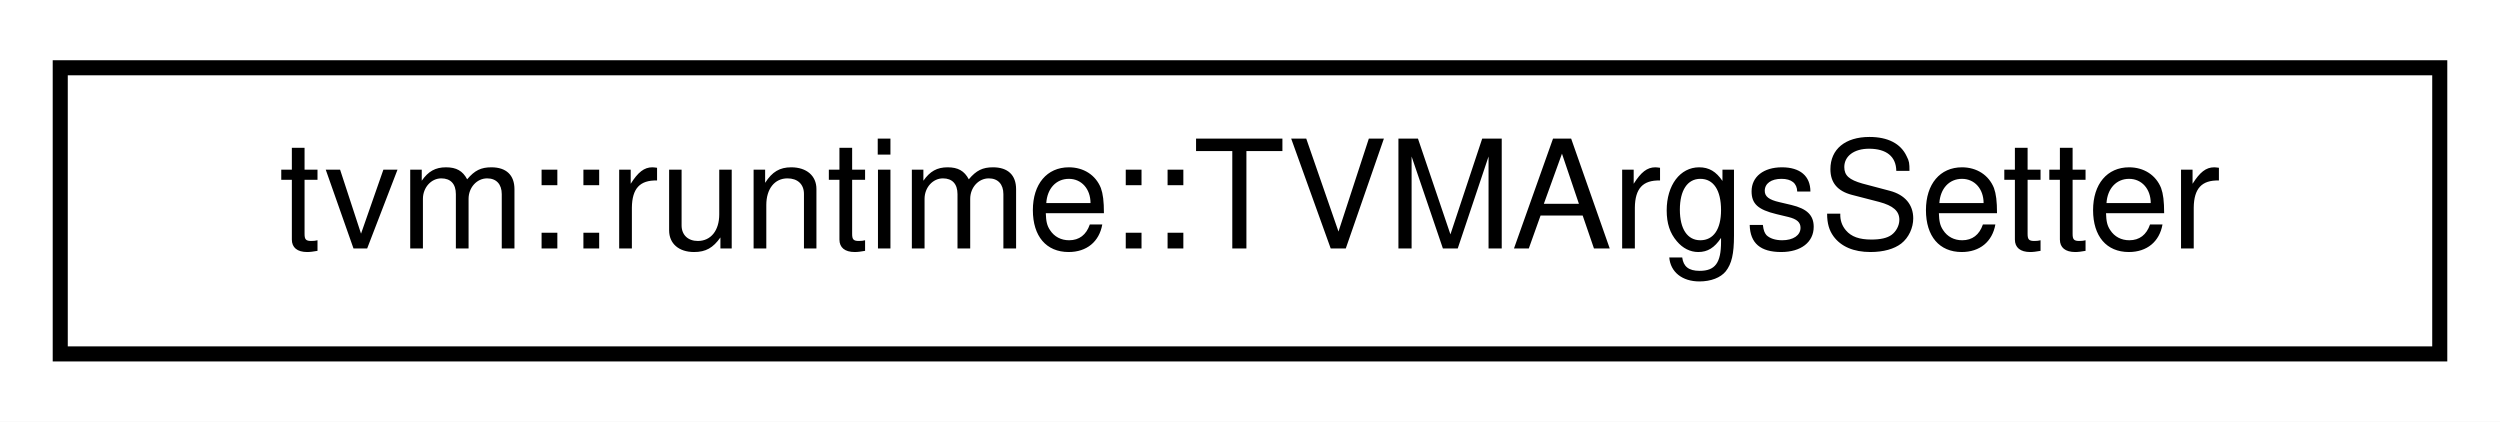
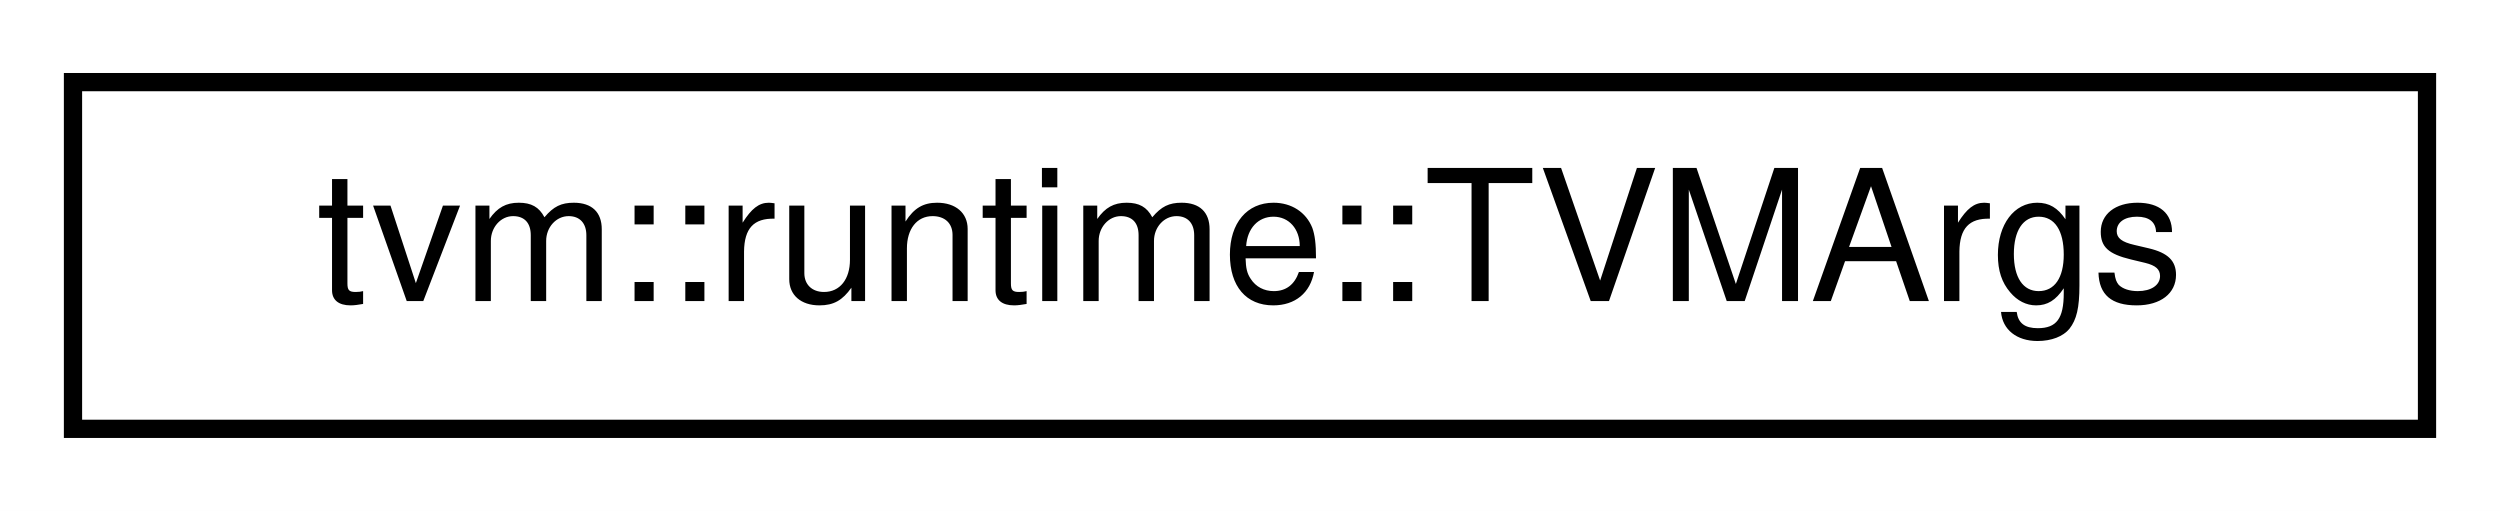
- <svg xmlns="http://www.w3.org/2000/svg" xmlns:xlink="http://www.w3.org/1999/xlink" width="166pt" height="28pt" viewBox="0.00 0.00 166.00 28.00">
+ <svg xmlns="http://www.w3.org/2000/svg" xmlns:xlink="http://www.w3.org/1999/xlink" width="137pt" height="28pt" viewBox="0.00 0.00 137.00 28.00">
  <g id="graph0" class="graph" transform="scale(1 1) rotate(0) translate(4 24)">
-     <polygon fill="#ffffff" stroke="transparent" points="-4,4 -4,-24 162,-24 162,4 -4,4" />
+     <polygon fill="#ffffff" stroke="transparent" points="-4,4 -4,-24 133,-24 133,4 -4,4" />
    <g id="node1" class="node">
      <g id="a_node1">
-         <a xlink:href="classtvm_1_1runtime_1_1TVMArgsSetter.html" target="_top" xlink:title="tvm::runtime::TVMArgsSetter">
-           <polygon fill="#ffffff" stroke="#000000" points="0,-.5 0,-19.5 158,-19.5 158,-.5 0,-.5" />
-           <text text-anchor="middle" x="79" y="-7.5" font-family="Helvetica,sans-Serif" font-size="10.00" fill="#000000">tvm::runtime::TVMArgsSetter</text>
+         <a xlink:href="classtvm_1_1runtime_1_1TVMArgs.html" target="_top" xlink:title="Arguments into TVM functions. ">
+           <polygon fill="#ffffff" stroke="#000000" points="0,-.5 0,-19.5 129,-19.5 129,-.5 0,-.5" />
+           <text text-anchor="middle" x="64.5" y="-7.5" font-family="Helvetica,sans-Serif" font-size="10.00" fill="#000000">tvm::runtime::TVMArgs</text>
        </a>
      </g>
    </g>
  </g>
</svg>
